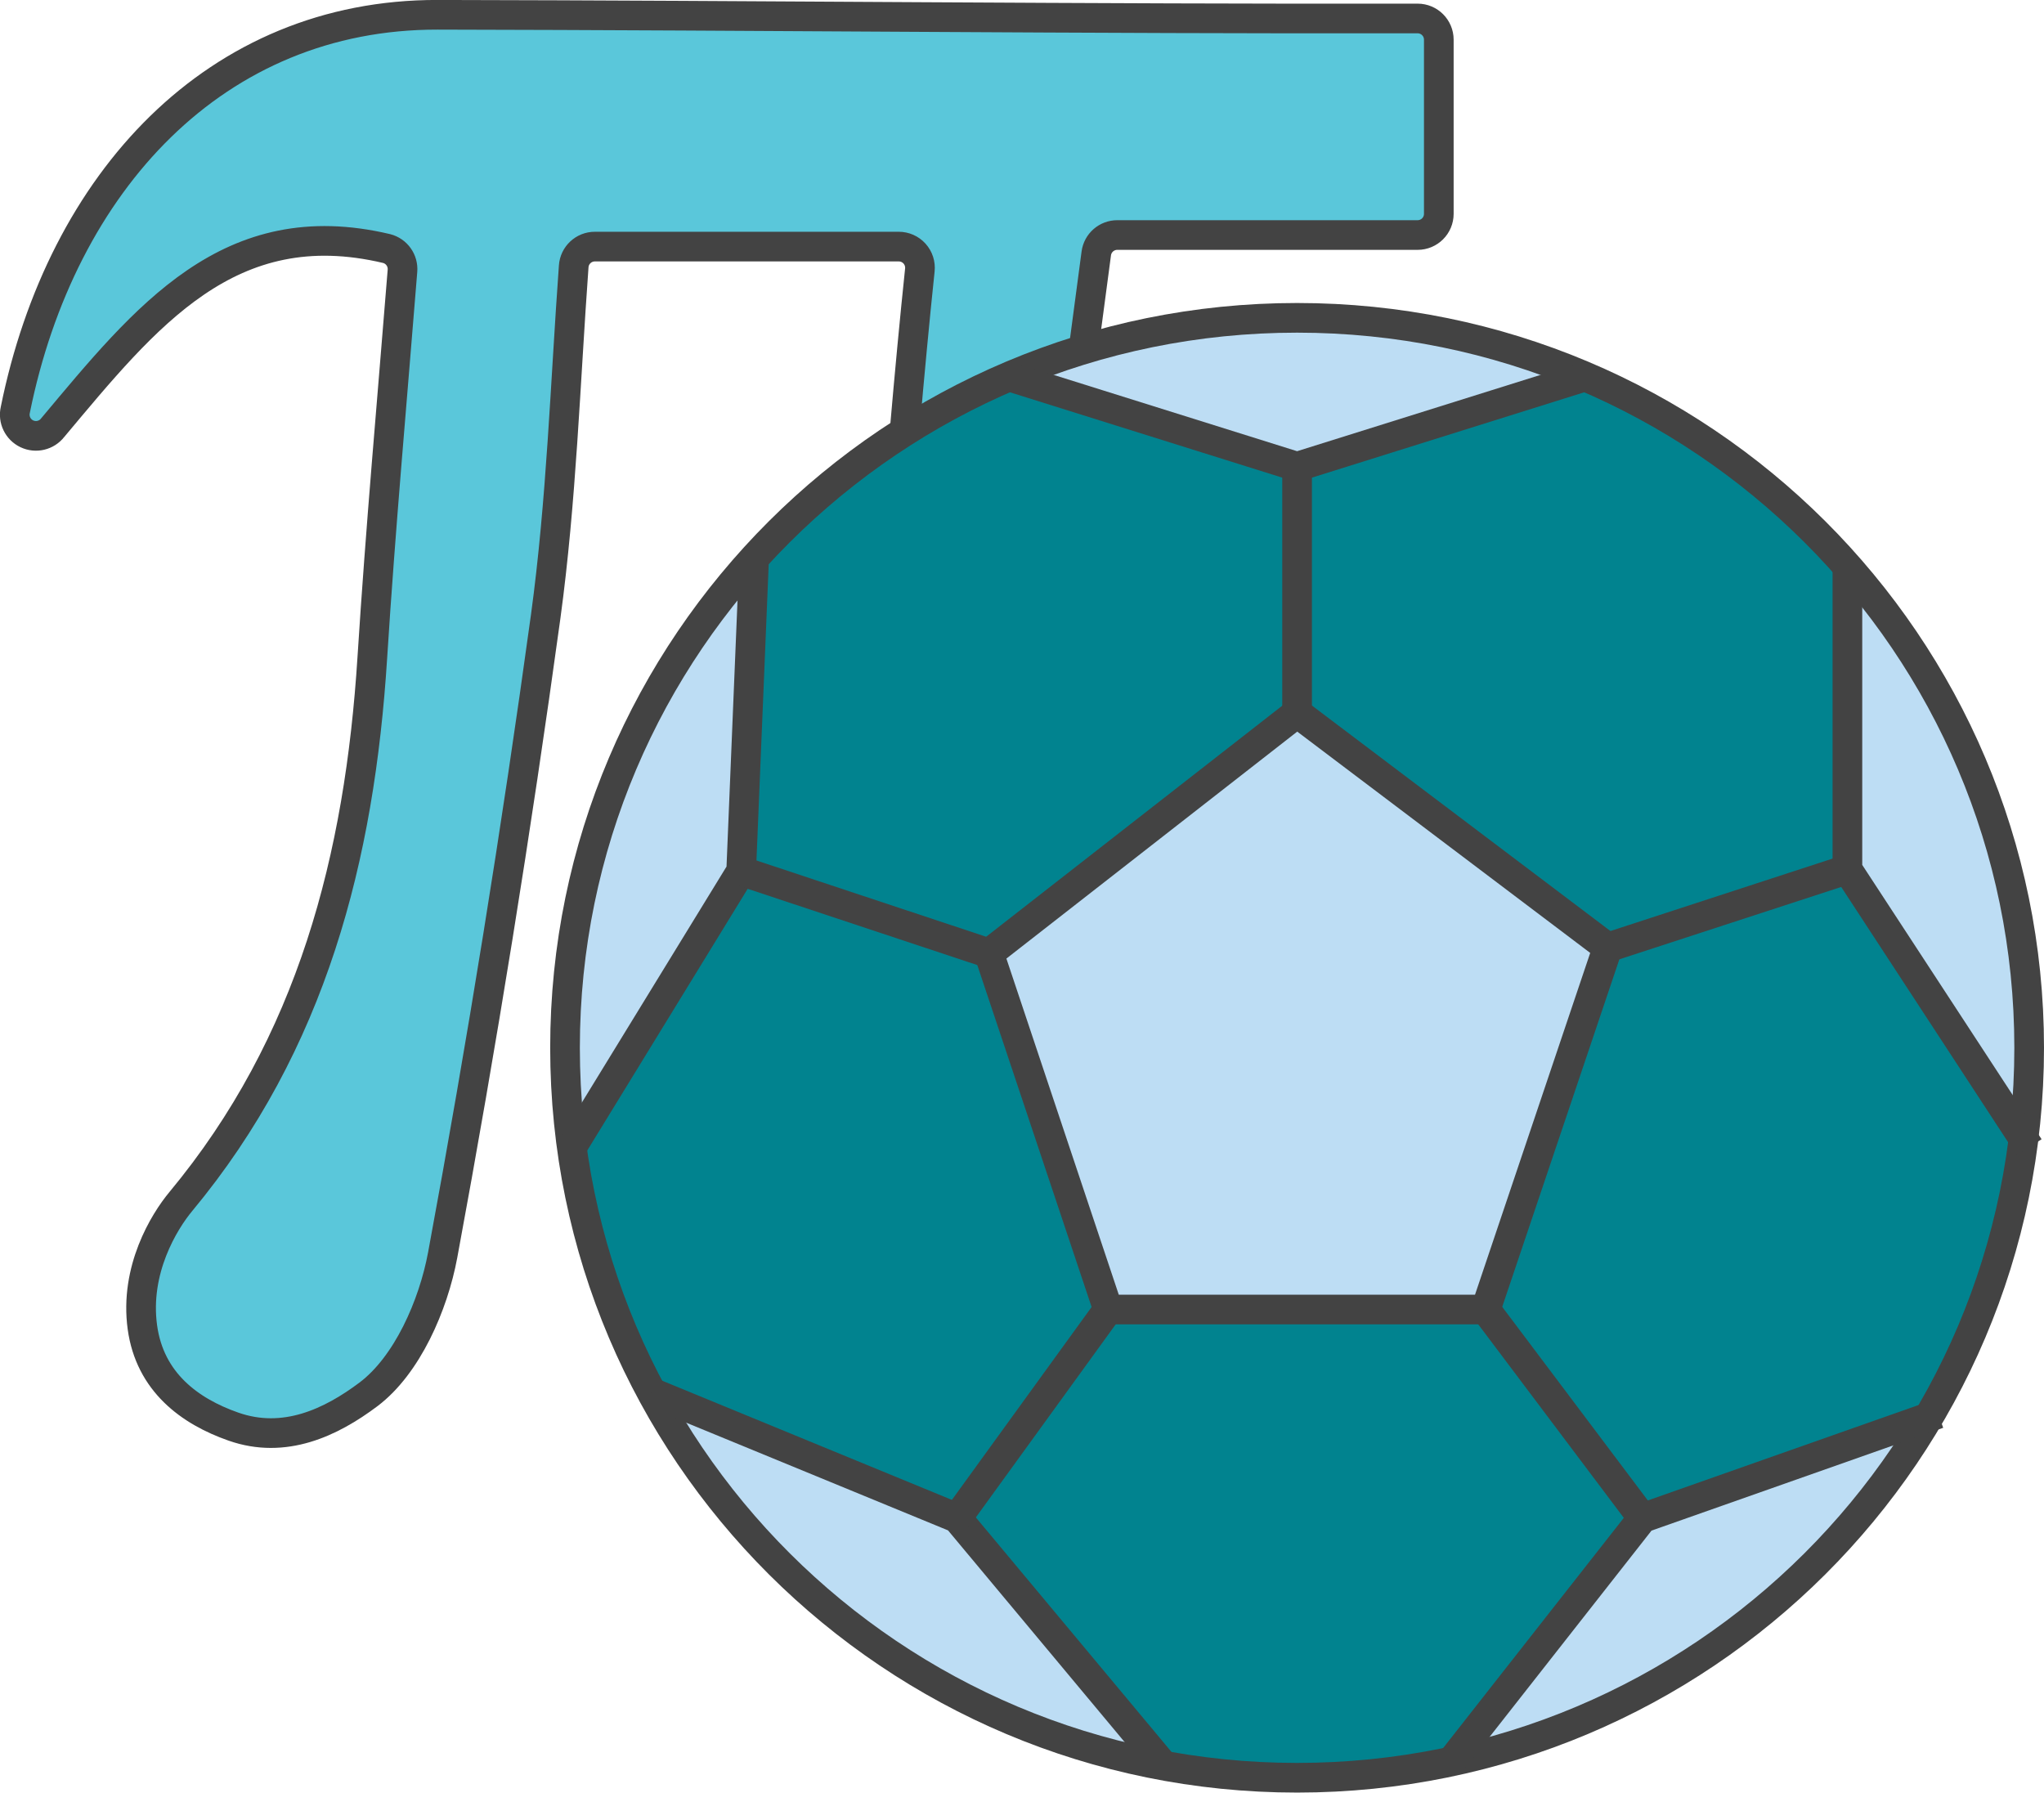
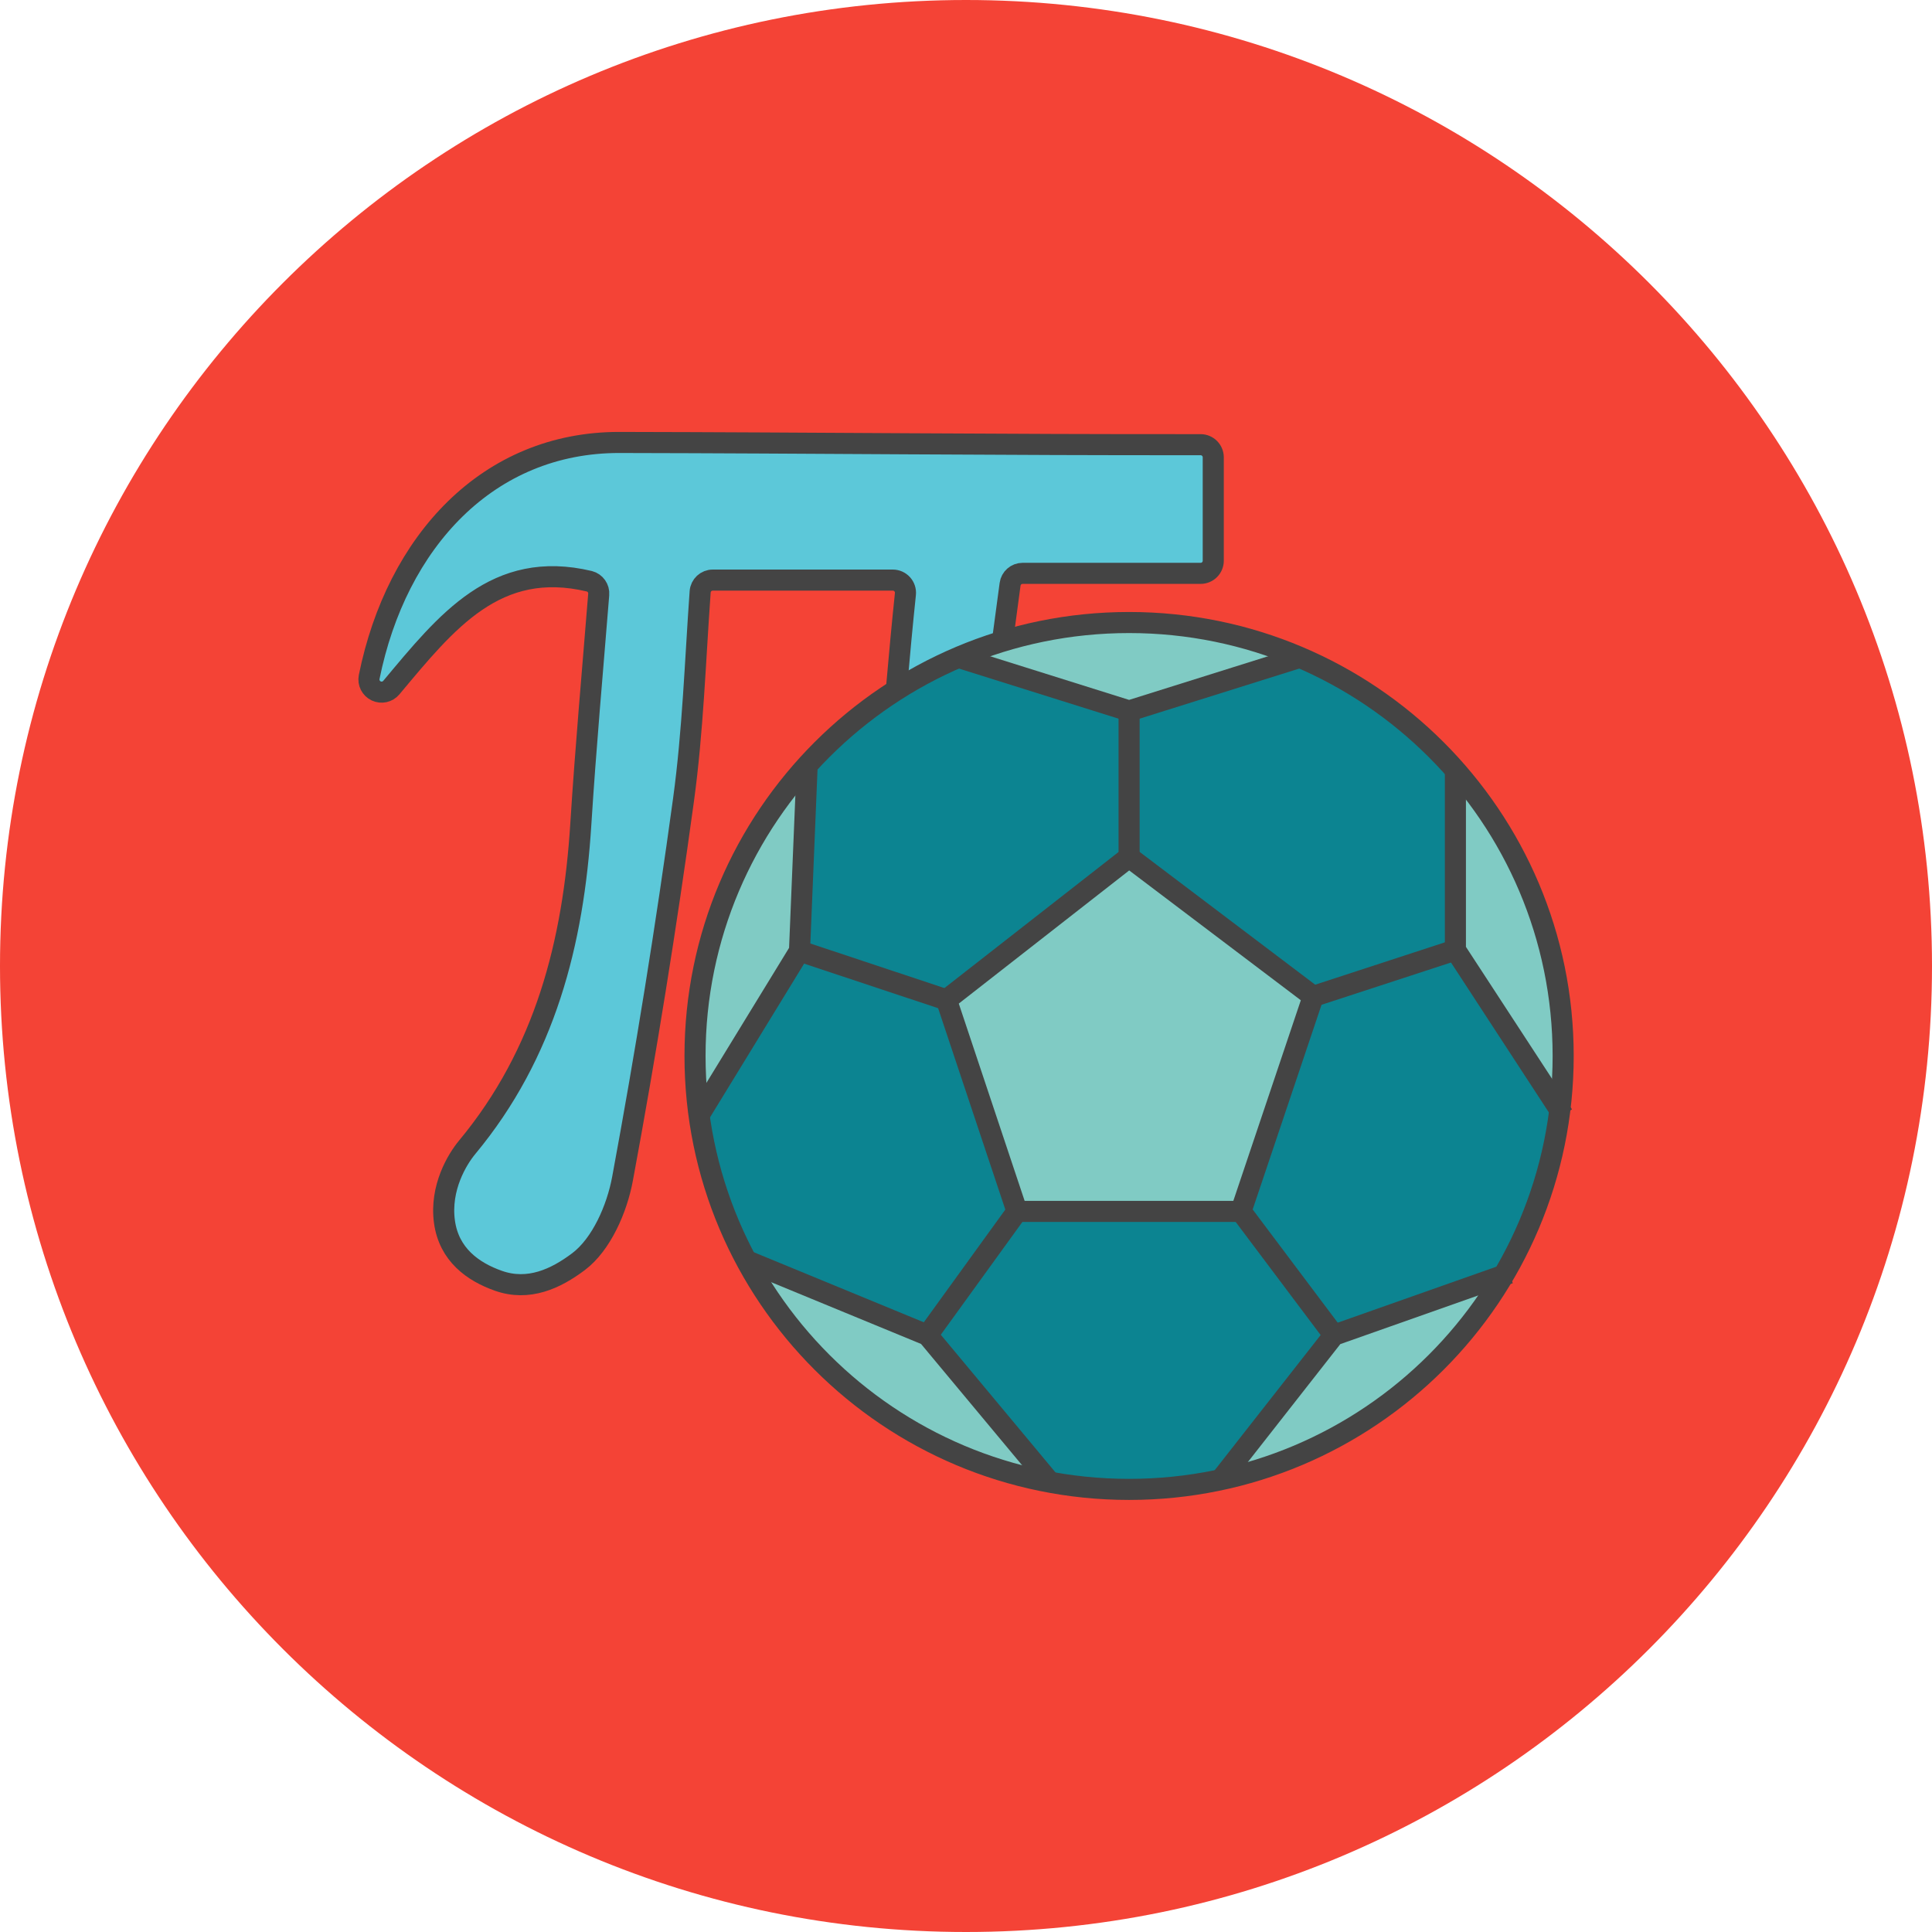
- <svg xmlns="http://www.w3.org/2000/svg" viewBox="0 0 482.33 423">
+ <svg xmlns="http://www.w3.org/2000/svg" viewBox="0 0 550 550">
  <defs>
-     <style>.a{fill:#5ac7da;}.b{fill:none;stroke:#434343;stroke-miterlimit:10;stroke-width:7px;}.c{fill:#01838f;}.d{fill:#bdddf4;}</style>
+     <style>.a{fill:#f44336;}.b{fill:#5cc8d9;}.c{fill:none;stroke:#444;stroke-width:6px;}.d{fill:#0c8491;}.e{fill:#80cbc4;}</style>
  </defs>
-   <path class="a" d="M233.07,111.26c1.17-13.53,2.41-26.7,3.61-38.11a5,5,0,0,0-5-5.54H160a5,5,0,0,0-5,4.66c-2,27.57-2.88,55.32-6.62,82.69Q138,230.52,124.08,305.57c-2.21,11.9-8.39,26-17.48,32.86-8.93,6.72-19.89,11.84-31.88,7.64-10.35-3.62-19.73-10.53-21.5-23.45-1.86-13.58,5.13-24.93,9.05-29.65,31-37.31,42.23-81.3,45.21-128.41,1.92-30.31,4.66-60.56,7.11-91.21a5,5,0,0,0-3.74-5.28c-37.11-8.79-56.78,16-78.8,42.27a5,5,0,0,1-8.82-4.19c10.9-53.87,47.34-93.33,99.66-93.24,76.54,0.14,153.2,1,231.25.87a5,5,0,0,1,5,5v41.1a5,5,0,0,1-5,5H283.31a5,5,0,0,0-5,4.36q-1.51,11.34-3,22.58" transform="translate(-19.62 -9.42)" />
-   <path class="b" d="M233.07,111.26c1.17-13.53,2.41-26.7,3.61-38.11a5,5,0,0,0-5-5.54H160a5,5,0,0,0-5,4.66c-2,27.57-2.88,55.32-6.62,82.69Q138,230.52,124.08,305.57c-2.21,11.9-8.39,26-17.48,32.86-8.93,6.72-19.89,11.84-31.88,7.64-10.35-3.62-19.73-10.53-21.5-23.45-1.86-13.58,5.13-24.93,9.05-29.65,31-37.31,42.23-81.3,45.21-128.41,1.92-30.31,4.66-60.56,7.11-91.21a5,5,0,0,0-3.74-5.28c-37.11-8.79-56.78,16-78.8,42.27a5,5,0,0,1-8.82-4.19c10.9-53.87,47.34-93.33,99.66-93.24,76.54,0.14,153.2,1,231.25.87a5,5,0,0,1,5,5v41.1a5,5,0,0,1-5,5H283.31a5,5,0,0,0-5,4.36q-1.51,11.34-3,22.58" transform="translate(-19.62 -9.42)" />
-   <ellipse class="c" cx="306.08" cy="247.25" rx="172.75" ry="172.25" />
-   <path class="d" d="M263.28,98.27s64.8-31.74,125.43,0L326,119.48Z" transform="translate(-19.62 -9.42)" />
-   <path class="d" d="M457.81,148.84s50.4,54.85,37.06,122l-38-54.18Z" transform="translate(-19.62 -9.42)" />
-   <path class="d" d="M471.76,347.47s-36.44,65-104.38,73.18l39.65-53Z" transform="translate(-19.62 -9.42)" />
-   <path class="d" d="M290.52,423.35S206.87,404.51,176.78,343l68.33,23.77Z" transform="translate(-19.62 -9.42)" />
-   <path class="d" d="M153.56,278.23s-6.87-85.46,42.86-132.47L194,218.07Z" transform="translate(-19.62 -9.42)" />
-   <polygon class="d" points="233.38 223.59 261.48 308.75 350.67 308.75 379.37 224.03 306.08 168.23 233.38 223.59" />
-   <ellipse class="b" cx="306.08" cy="247.25" rx="172.75" ry="172.25" />
-   <polygon class="b" points="306.08 168.23 233.38 224.96 261.48 309.01 350.58 309.01 379.37 223.59 306.08 168.23" />
-   <polyline class="b" points="374.03 88.84 306.08 110.14 238.12 88.84" />
-   <polyline class="b" points="435.94 133.66 435.94 205.14 478.83 270.74" />
-   <polyline class="b" points="342.51 415.65 387.59 358.22 457.38 333.62" />
-   <polyline class="b" points="274.57 416.63 225.84 358.22 153.76 328.57" />
-   <polyline class="b" points="134.93 270.74 174.9 205.54 177.95 131.71" />
-   <line class="b" x1="233.38" y1="224.96" x2="174.9" y2="205.54" />
-   <line class="b" x1="306.08" y1="110.14" x2="306.08" y2="168.23" />
-   <line class="b" x1="379.37" y1="223.59" x2="435.94" y2="205.14" />
-   <line class="b" x1="350.58" y1="309.02" x2="387.59" y2="358.22" />
-   <line class="b" x1="225.84" y1="358.22" x2="261.48" y2="309.02" />
+   <circle class="a" cx="275" cy="275" r="275" />
+   <path class="b" d="M255.17,196.44c0.84-9.69,1.72-19.13,2.58-27.3a3.61,3.61,0,0,0-3.59-4H202.92a3.6,3.6,0,0,0-3.6,3.34c-1.41,19.75-2.06,39.63-4.74,59.23q-7.4,54.13-17.37,107.9c-1.58,8.52-6,18.64-12.5,23.54s-14.23,8.48-22.8,5.47c-7.4-2.6-14.11-7.54-15.38-16.79-1.33-9.73,3.67-17.86,6.48-21.24,22.19-26.73,30.21-58.24,32.34-92,1.37-21.71,3.33-43.38,5.09-65.34a3.58,3.58,0,0,0-2.67-3.78c-26.54-6.3-40.61,11.43-56.37,30.28a3.61,3.61,0,0,1-6.31-3c7.8-38.59,33.86-66.86,71.28-66.79,54.75,0.1,109.58.7,165.41,0.63a3.61,3.61,0,0,1,3.61,3.6v29.44a3.59,3.59,0,0,1-3.6,3.59H291.11a3.6,3.6,0,0,0-3.56,3.12q-1.08,8.12-2.17,16.17" transform="translate(0)" />
+   <path class="c" d="M255.17,196.44c0.84-9.69,1.72-19.13,2.58-27.3a3.61,3.61,0,0,0-3.59-4H202.92a3.6,3.6,0,0,0-3.6,3.34c-1.41,19.75-2.06,39.63-4.74,59.23q-7.4,54.13-17.37,107.9c-1.58,8.52-6,18.64-12.5,23.54s-14.23,8.48-22.8,5.47c-7.4-2.6-14.11-7.54-15.38-16.79-1.33-9.73,3.67-17.86,6.48-21.24,22.19-26.73,30.21-58.24,32.34-92,1.37-21.71,3.33-43.38,5.09-65.34a3.58,3.58,0,0,0-2.67-3.78c-26.54-6.3-40.61,11.43-56.37,30.28a3.61,3.61,0,0,1-6.31-3c7.8-38.59,33.86-66.86,71.28-66.79,54.75,0.1,109.58.7,165.41,0.63a3.61,3.61,0,0,1,3.61,3.6v29.44a3.59,3.59,0,0,1-3.6,3.59H291.11a3.6,3.6,0,0,0-3.56,3.12q-1.08,8.12-2.17,16.17" transform="translate(0)" />
+   <ellipse class="d" cx="321.43" cy="300.61" rx="123.57" ry="123.39" />
+   <path class="e" d="M276.78,187.14s46.35-22.74,89.72,0l-44.86,15.19Z" transform="translate(0)" />
+   <path class="e" d="M415.93,223.37s36.05,39.29,26.51,87.37l-27.21-38.81Z" transform="translate(0)" />
+   <path class="e" d="M425.91,365.65s-26.06,46.54-74.66,52.42l28.36-38Z" transform="translate(0)" />
+   <path class="e" d="M296.26,420s-59.83-13.5-81.36-57.53l48.87,17Z" transform="translate(0)" />
+   <path class="e" d="M198.3,316.05s-4.92-61.22,30.66-94.9l-1.7,51.8Z" transform="translate(0)" />
+   <polygon class="e" points="269.43 283.66 289.53 344.67 353.32 344.67 373.85 283.98 321.43 244.01 269.43 283.66" />
+   <ellipse class="c" cx="321.43" cy="300.61" rx="123.57" ry="123.39" />
+   <polygon class="c" points="321.43 244.01 269.43 284.64 289.53 344.86 353.26 344.86 373.85 283.66 321.43 244.01" />
+   <polyline class="c" points="370.04 187.13 321.43 202.39 272.82 187.13" />
+   <polyline class="c" points="414.32 219.24 414.32 270.44 445 317.44" />
+   <polyline class="c" points="347.49 421.24 379.74 380.1 429.66 362.48" />
+   <polyline class="c" points="298.89 421.95 264.03 380.1 212.48 358.86" />
+   <polyline class="c" points="199.01 317.44 227.6 270.73 229.78 217.84" />
+   <line class="c" x1="269.43" y1="284.64" x2="227.6" y2="270.73" />
+   <line class="c" x1="321.43" y1="202.39" x2="321.43" y2="244.01" />
+   <line class="c" x1="373.85" y1="283.66" x2="414.32" y2="270.44" />
+   <line class="c" x1="353.26" y1="344.85" x2="379.74" y2="380.1" />
+   <line class="c" x1="264.03" y1="380.1" x2="289.53" y2="344.85" />
</svg>
